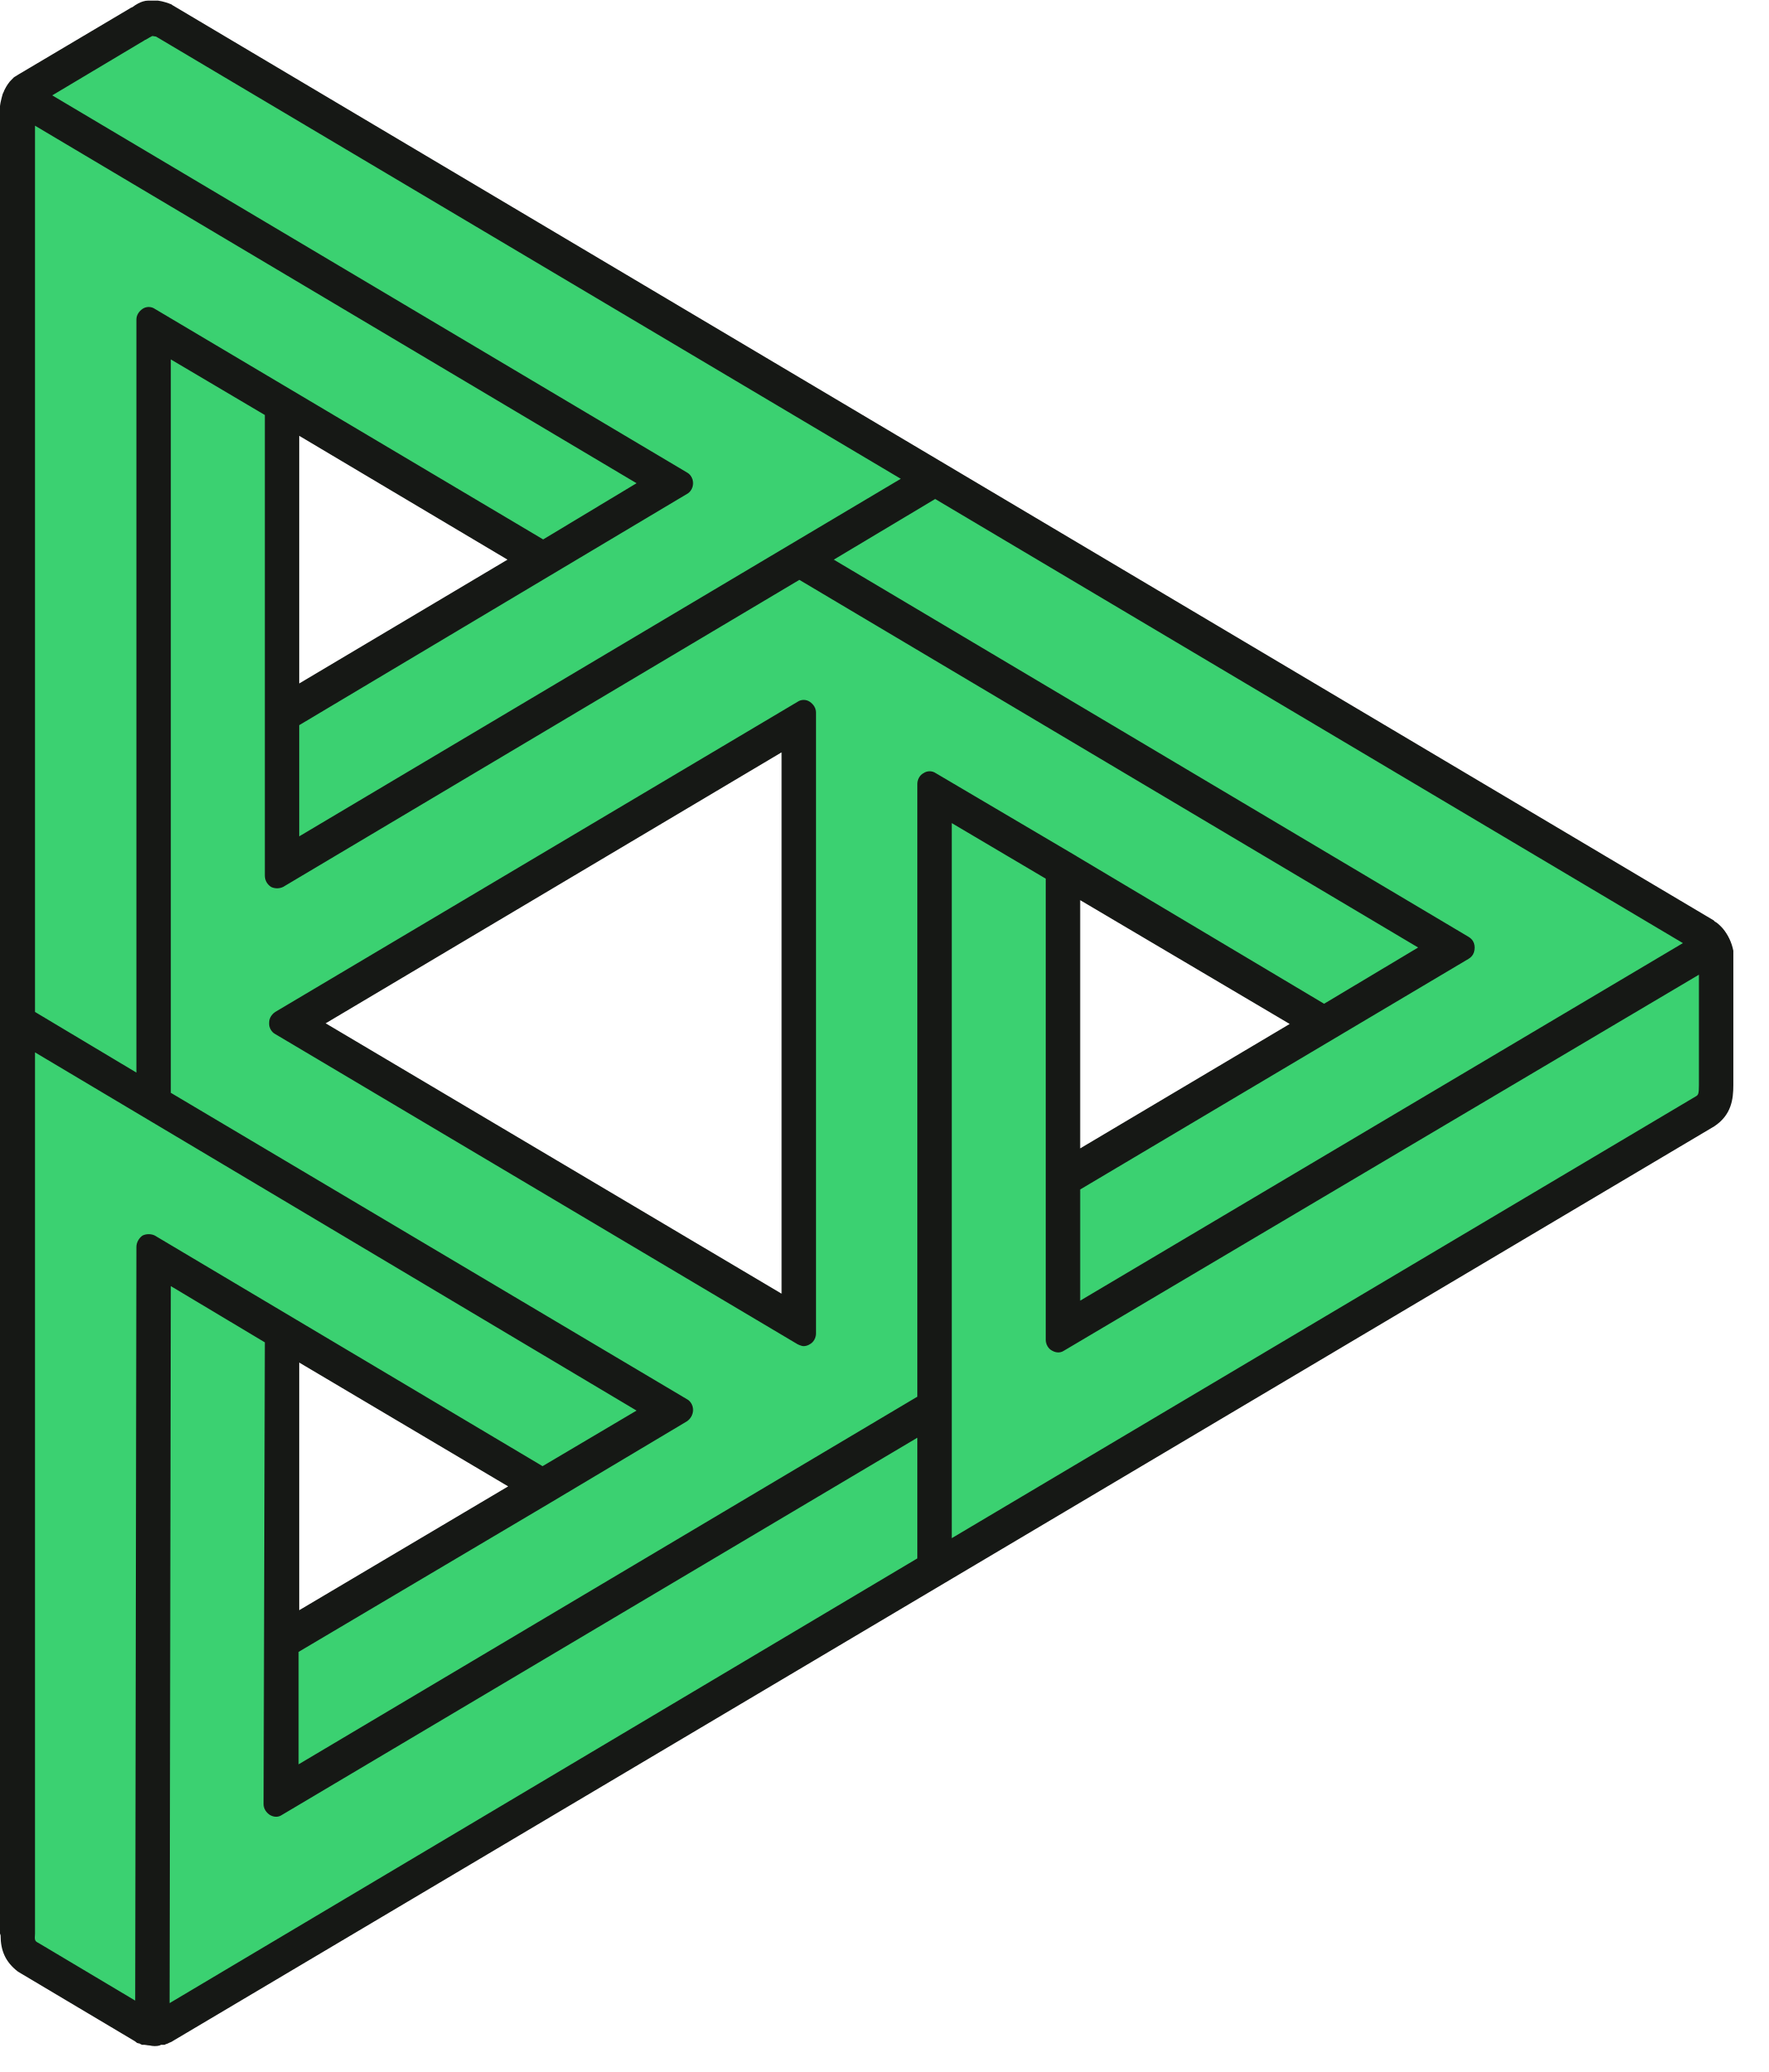
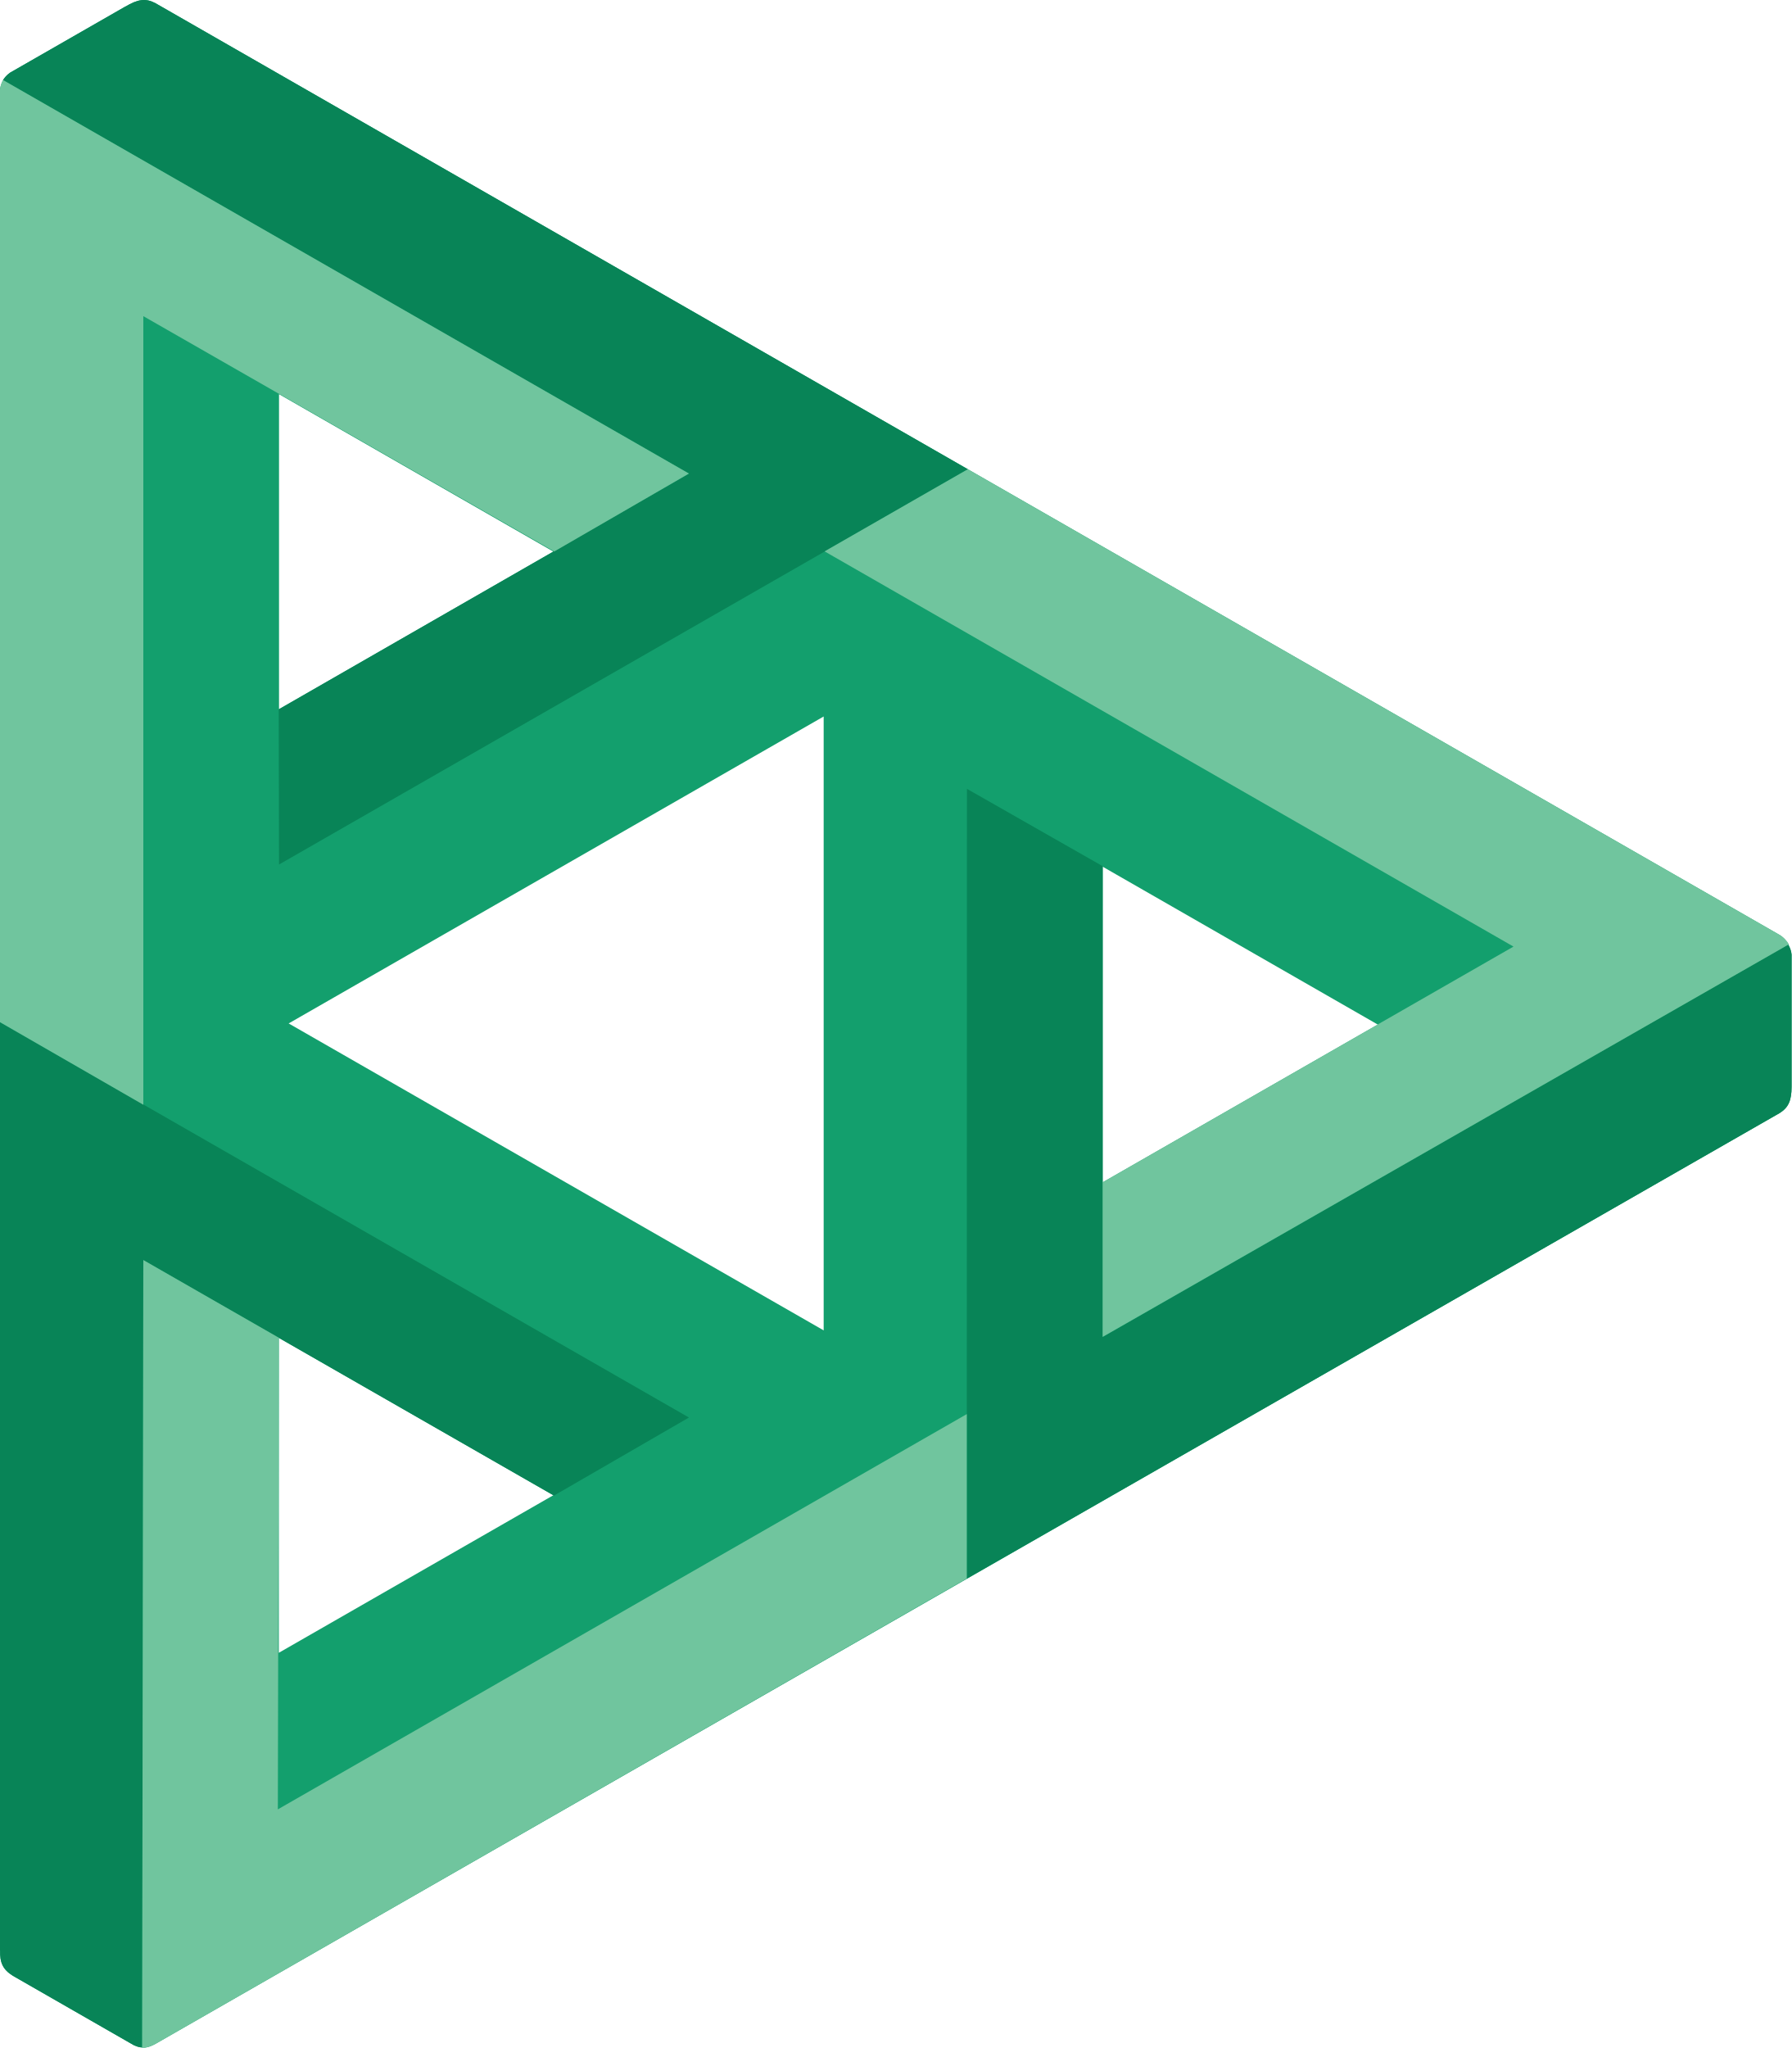
- <svg xmlns="http://www.w3.org/2000/svg" width="35" height="41" viewBox="0 0 35 41" fill="none">
-   <path fill-rule="evenodd" clip-rule="evenodd" d="M33.813 18.595C33.811 18.584 33.808 18.573 33.805 18.56L33.803 18.551C33.801 18.546 33.799 18.541 33.798 18.536C33.797 18.531 33.795 18.526 33.793 18.52C33.793 18.52 33.792 18.518 33.792 18.515C33.791 18.513 33.79 18.51 33.789 18.508C33.766 18.438 33.727 18.36 33.668 18.291C33.668 18.291 33.666 18.287 33.664 18.287C33.633 18.251 33.596 18.219 33.553 18.195C33.548 18.19 33.543 18.187 33.538 18.184C33.536 18.183 33.535 18.182 33.533 18.18L27.168 14.4L18.459 9.228L18.312 9.141L18.263 9.111L3.326 0.453H3.322C3.308 0.445 3.202 0.397 3.109 0.383C3.064 0.377 3.021 0.375 3.021 0.375H2.964C2.885 0.38 2.757 0.465 2.729 0.484C2.726 0.486 2.723 0.488 2.723 0.488C2.352 0.708 1.98 0.929 1.609 1.149C1.237 1.37 0.866 1.591 0.494 1.811C0.49 1.815 0.486 1.818 0.481 1.822C0.474 1.827 0.468 1.832 0.461 1.838C0.451 1.846 0.443 1.854 0.434 1.864C0.426 1.87 0.418 1.876 0.412 1.886C0.406 1.892 0.4 1.9 0.394 1.908C0.357 1.95 0.332 1.997 0.312 2.039C0.304 2.053 0.299 2.067 0.295 2.081C0.283 2.119 0.275 2.153 0.269 2.18C0.267 2.192 0.265 2.206 0.263 2.22L0 38.016H0.002C-0.002 38.259 0.061 38.414 0.219 38.541C0.228 38.547 0.236 38.553 0.245 38.559C0.26 38.57 0.275 38.581 0.291 38.591L2.571 39.945L2.577 39.949C2.589 39.955 2.601 39.959 2.612 39.963C2.615 39.966 2.618 39.967 2.621 39.967C2.623 39.968 2.626 39.969 2.626 39.969C2.633 39.971 2.64 39.973 2.648 39.975C2.655 39.977 2.662 39.979 2.669 39.981C2.674 39.983 2.679 39.985 2.684 39.986C2.689 39.988 2.694 39.989 2.698 39.991C2.703 39.991 2.708 39.992 2.713 39.993C2.718 39.994 2.724 39.995 2.73 39.995C2.74 39.997 2.749 39.997 2.759 39.997H2.767C2.767 39.997 2.784 40.001 2.794 40.001C2.81 40.001 2.827 40 2.844 39.997H2.855C2.855 39.997 2.857 39.995 2.859 39.995C2.861 39.995 2.861 39.995 2.863 39.993C2.869 39.993 2.874 39.993 2.88 39.989C2.89 39.987 2.9 39.985 2.91 39.981C2.923 39.981 2.937 39.975 2.951 39.969C2.964 39.965 2.978 39.959 2.992 39.953C3.017 39.941 3.043 39.927 3.068 39.913L9.482 36.106L33.554 21.822C33.776 21.677 33.821 21.482 33.821 21.23V18.651C33.819 18.631 33.816 18.611 33.813 18.595ZM5.434 7.942V14.084L10.495 11.089L5.434 7.942ZM5.713 19.998L15.792 26.147L15.459 14.209L5.713 19.998ZM5.429 32.444V26.281L10.539 29.362L5.429 32.444ZM20.884 23.51L26.249 20.249L20.884 17.122V23.51Z" fill="#3BD171" />
-   <path fill-rule="evenodd" clip-rule="evenodd" d="M33.943 18.237C34.004 18.262 34.101 18.374 34.101 18.374C34.205 18.499 34.276 18.651 34.308 18.812V21.474C34.308 21.749 34.271 22.062 33.931 22.287L3.442 40.374C3.405 40.399 3.381 40.412 3.344 40.424C3.338 40.43 3.32 40.437 3.302 40.443C3.284 40.449 3.265 40.455 3.259 40.462H3.198H3.186C3.15 40.487 3.089 40.487 3.053 40.487C3.02 40.487 2.993 40.481 2.975 40.477C2.966 40.476 2.959 40.474 2.955 40.474C2.935 40.474 2.915 40.47 2.897 40.467C2.882 40.464 2.869 40.462 2.858 40.462H2.809L2.785 40.449C2.773 40.449 2.773 40.437 2.761 40.437C2.749 40.437 2.712 40.424 2.712 40.424C2.7 40.412 2.663 40.387 2.663 40.387L0.414 39.049L0.353 39.012C0.109 38.824 0.012 38.599 0.012 38.299C0.012 38.287 0 38.262 0 38.262V2.099C0 2.087 0.012 2.024 0.012 2.024C0.024 1.962 0.037 1.924 0.049 1.874C0.049 1.862 0.085 1.799 0.085 1.787C0.097 1.762 0.134 1.687 0.195 1.612L0.268 1.537C0.268 1.537 0.271 1.533 0.278 1.528C0.284 1.524 0.292 1.518 0.304 1.512L0.365 1.474L2.578 0.162C2.59 0.149 2.615 0.149 2.627 0.137C2.649 0.12 2.688 0.093 2.735 0.068C2.793 0.038 2.864 0.012 2.931 0.012H3.004H3.126C3.223 0.024 3.332 0.062 3.393 0.087C3.405 0.099 3.43 0.112 3.43 0.112L33.919 18.212L33.943 18.237ZM21.38 25.737L33.31 18.662L18.51 9.874L16.503 11.074L29.066 18.537C29.122 18.569 29.156 18.613 29.174 18.663C29.183 18.69 29.188 18.719 29.188 18.749C29.188 18.816 29.171 18.872 29.135 18.916C29.117 18.938 29.094 18.958 29.066 18.974L21.38 23.537V25.737ZM21.38 17.812V22.724L25.527 20.262L21.38 17.812ZM2.882 0.787C2.87 0.787 2.858 0.799 2.858 0.799L1.034 1.887L13.597 9.349C13.633 9.368 13.663 9.398 13.684 9.435C13.706 9.473 13.718 9.517 13.718 9.562C13.718 9.649 13.67 9.737 13.597 9.774L5.923 14.349V16.549L17.829 9.474L3.089 0.724L3.016 0.712C2.992 0.724 2.943 0.749 2.882 0.787ZM5.923 8.624V13.524L10.045 11.074L5.923 8.624ZM12.599 9.562L0.693 2.487V20.024L2.7 21.224V6.324C2.7 6.237 2.749 6.162 2.821 6.112C2.894 6.062 2.992 6.062 3.065 6.112L10.751 10.674L12.599 9.562ZM2.821 24.449C2.894 24.412 2.992 24.412 3.065 24.449L10.739 29.012L12.599 27.912L0.693 20.824V38.262C0.681 38.399 0.693 38.412 0.766 38.449L2.676 39.587L2.7 24.674C2.7 24.587 2.749 24.499 2.821 24.449ZM5.923 31.862L10.058 29.412L5.923 26.962V31.862ZM3.357 39.637L18.157 30.837V28.449L5.582 35.912C5.509 35.962 5.424 35.962 5.339 35.912C5.266 35.862 5.217 35.787 5.217 35.699L5.242 26.562L3.381 25.449L3.357 39.637ZM18.157 15.512C18.157 15.424 18.206 15.337 18.279 15.299C18.352 15.249 18.449 15.249 18.522 15.299L21.258 16.912C21.283 16.924 21.319 16.949 21.319 16.949L26.208 19.862L28.069 18.749L15.822 11.474L5.606 17.549C5.533 17.587 5.436 17.587 5.363 17.549C5.29 17.499 5.242 17.424 5.242 17.324V8.212L3.381 7.112V21.624L13.597 27.687C13.67 27.724 13.718 27.812 13.718 27.899C13.718 27.94 13.707 27.981 13.689 28.019C13.667 28.061 13.635 28.098 13.597 28.124L10.872 29.749L5.91 32.687V34.912L18.157 27.637V15.512ZM33.578 21.687C33.614 21.662 33.627 21.637 33.627 21.474V19.287L21.064 26.724C20.991 26.774 20.906 26.774 20.82 26.724C20.748 26.687 20.699 26.599 20.699 26.512V17.387L18.838 16.287V30.437L33.578 21.687ZM15.786 13.887C15.859 13.837 15.956 13.837 16.029 13.887C16.102 13.937 16.151 14.012 16.151 14.099V26.387C16.151 26.474 16.102 26.562 16.029 26.599C15.992 26.624 15.944 26.637 15.907 26.637C15.859 26.637 15.786 26.599 15.786 26.599L5.448 20.462C5.375 20.424 5.327 20.337 5.327 20.262V20.237C5.327 20.149 5.375 20.074 5.448 20.024L15.786 13.887ZM15.47 14.887L6.446 20.249L15.47 25.599V14.887Z" fill="#161815" />
+ <svg xmlns="http://www.w3.org/2000/svg" width="35" height="40" viewBox="0 0 35 40" fill="none">
+   <path d="M34.75 18.252L3.033 0.06C2.844 -0.038 2.693 -0.017 2.448 0.13L2.455 0.124L0.197 1.419C0.049 1.521 0.009 1.676 0 1.747V38.098L0.002 38.089C-0.005 38.335 0.056 38.467 0.252 38.59L2.614 39.945C2.784 40.018 2.877 40.007 3.04 39.917L34.769 21.738C34.94 21.63 34.999 21.493 35 21.23V18.645C34.994 18.567 34.938 18.35 34.75 18.252ZM21.542 16.928L26.916 20.011L21.541 23.093L21.542 16.928ZM5.447 26.13L10.81 29.204L5.447 32.281V26.13ZM10.81 10.773L5.451 13.851V7.699L10.81 10.773ZM5.639 19.989L16.091 13.994V25.984L5.639 19.989Z" fill="#139F6D" />
+   <path d="M13.459 27.686L10.822 29.211L2.8 24.613L2.776 39.987C2.714 39.989 2.677 39.972 2.614 39.945L0.252 38.59C0.056 38.468 -0.005 38.335 0.002 38.089L0 38.099V19.966L13.459 27.686ZM34.931 18.45L21.541 26.114L21.542 16.918L18.89 15.407L18.886 30.834L34.77 21.738C34.94 21.63 34.999 21.493 35 21.229V18.645C34.993 18.56 34.967 18.511 34.931 18.45ZM3.033 0.06C2.844 -0.038 2.693 -0.017 2.448 0.13L2.455 0.124L0.197 1.419C0.136 1.463 0.09 1.51 0.058 1.565L13.459 9.251L5.445 13.854L5.451 16.885L18.91 9.166L3.033 0.06Z" fill="#088457" />
+   <path d="M34.947 18.444L21.541 26.111L21.541 23.091L29.567 18.488L16.109 10.769L18.908 9.164L34.75 18.25C34.844 18.308 34.907 18.37 34.947 18.444ZM0.058 1.562C0.028 1.614 0.009 1.674 0 1.745V19.964L2.8 21.577V6.175L10.828 10.771L13.459 9.249L0.058 1.562ZM5.428 35.339L5.447 26.128L2.8 24.61L2.777 39.998C2.853 39.997 2.931 39.974 3.021 39.93L18.887 30.831V27.619L5.428 35.339Z" fill="#70C59E" />
</svg>
